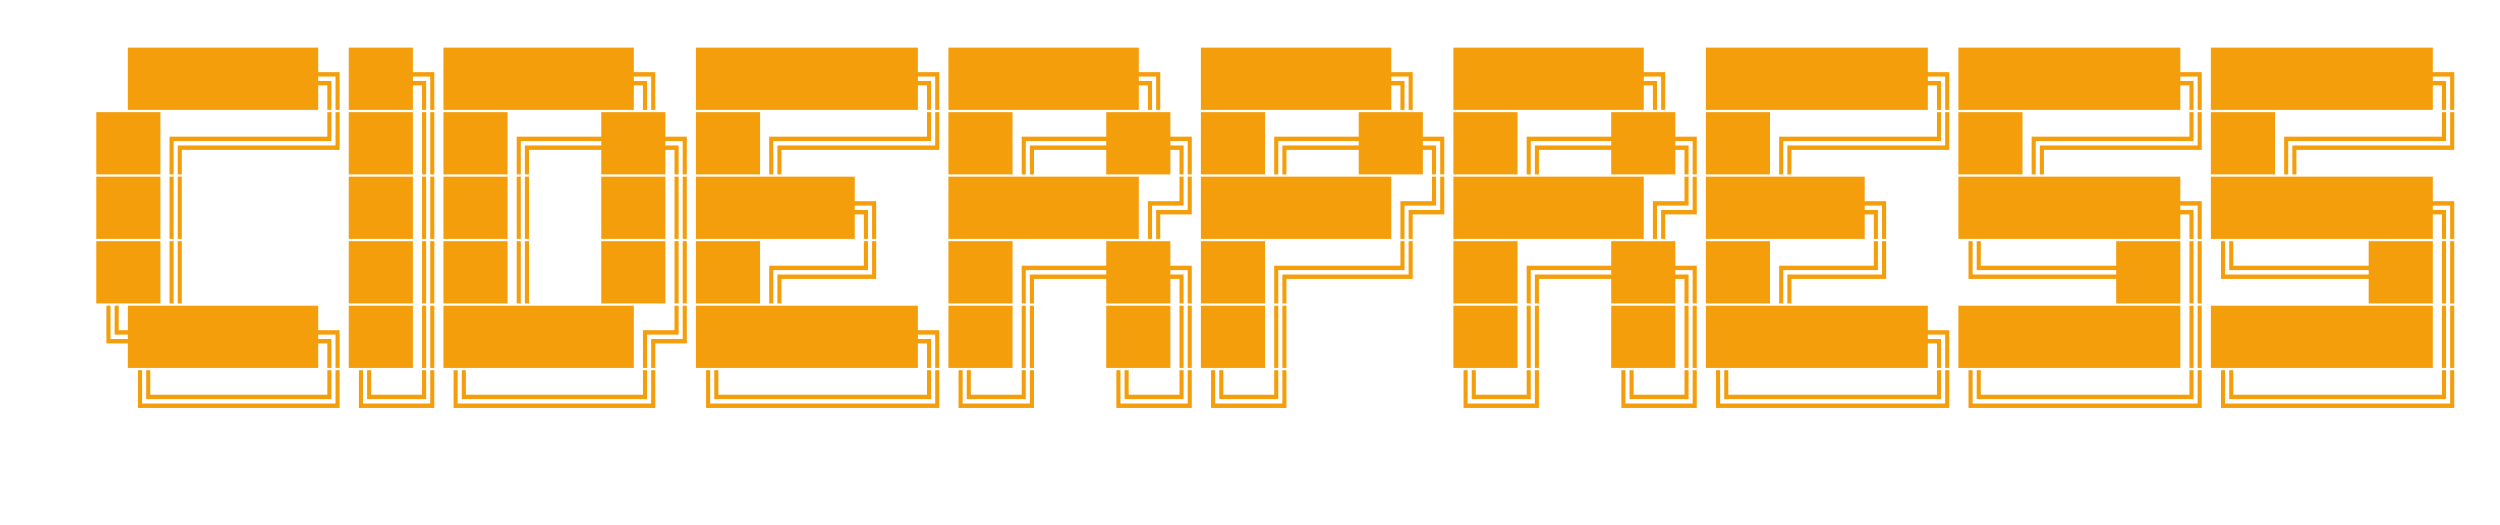
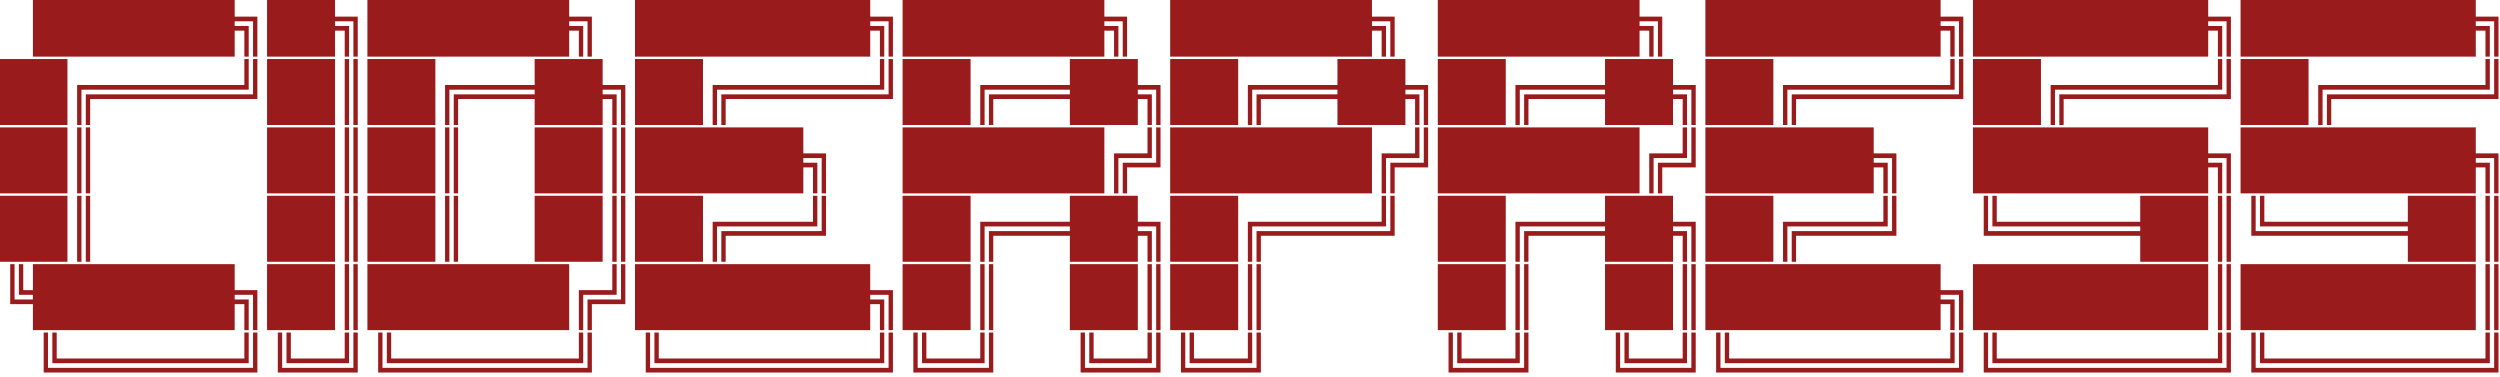
- <svg xmlns="http://www.w3.org/2000/svg" viewBox="0 0 620 130">
+ <svg xmlns="http://www.w3.org/2000/svg" viewBox="24 14 585 88">
  <defs>
    <style>
      .text { font-family: 'SF Mono', 'Fira Code', 'JetBrains Mono', Consolas, monospace; }
-       .brand { fill: #f59e0b; }
+       .brand { fill: #991b1b; }
    </style>
  </defs>
  <g transform="translate(24, 24)">
    <text class="text brand" font-size="13" y="0" xml:space="preserve"> ██████╗██╗██████╗ ███████╗██████╗ ██████╗ ██████╗ ███████╗███████╗███████╗</text>
    <text class="text brand" font-size="13" y="16" xml:space="preserve">██╔════╝██║██╔══██╗██╔════╝██╔══██╗██╔══██╗██╔══██╗██╔════╝██╔════╝██╔════╝</text>
    <text class="text brand" font-size="13" y="32" xml:space="preserve">██║     ██║██║  ██║█████╗  ██████╔╝██████╔╝██████╔╝█████╗  ███████╗███████╗</text>
    <text class="text brand" font-size="13" y="48" xml:space="preserve">██║     ██║██║  ██║██╔══╝  ██╔══██╗██╔═══╝ ██╔══██╗██╔══╝  ╚════██║╚════██║</text>
    <text class="text brand" font-size="13" y="64" xml:space="preserve">╚██████╗██║██████╔╝███████╗██║  ██║██║     ██║  ██║███████╗███████║███████║</text>
    <text class="text brand" font-size="13" y="80" xml:space="preserve"> ╚═════╝╚═╝╚═════╝ ╚══════╝╚═╝  ╚═╝╚═╝     ╚═╝  ╚═╝╚══════╝╚══════╝╚══════╝</text>
  </g>
</svg>
